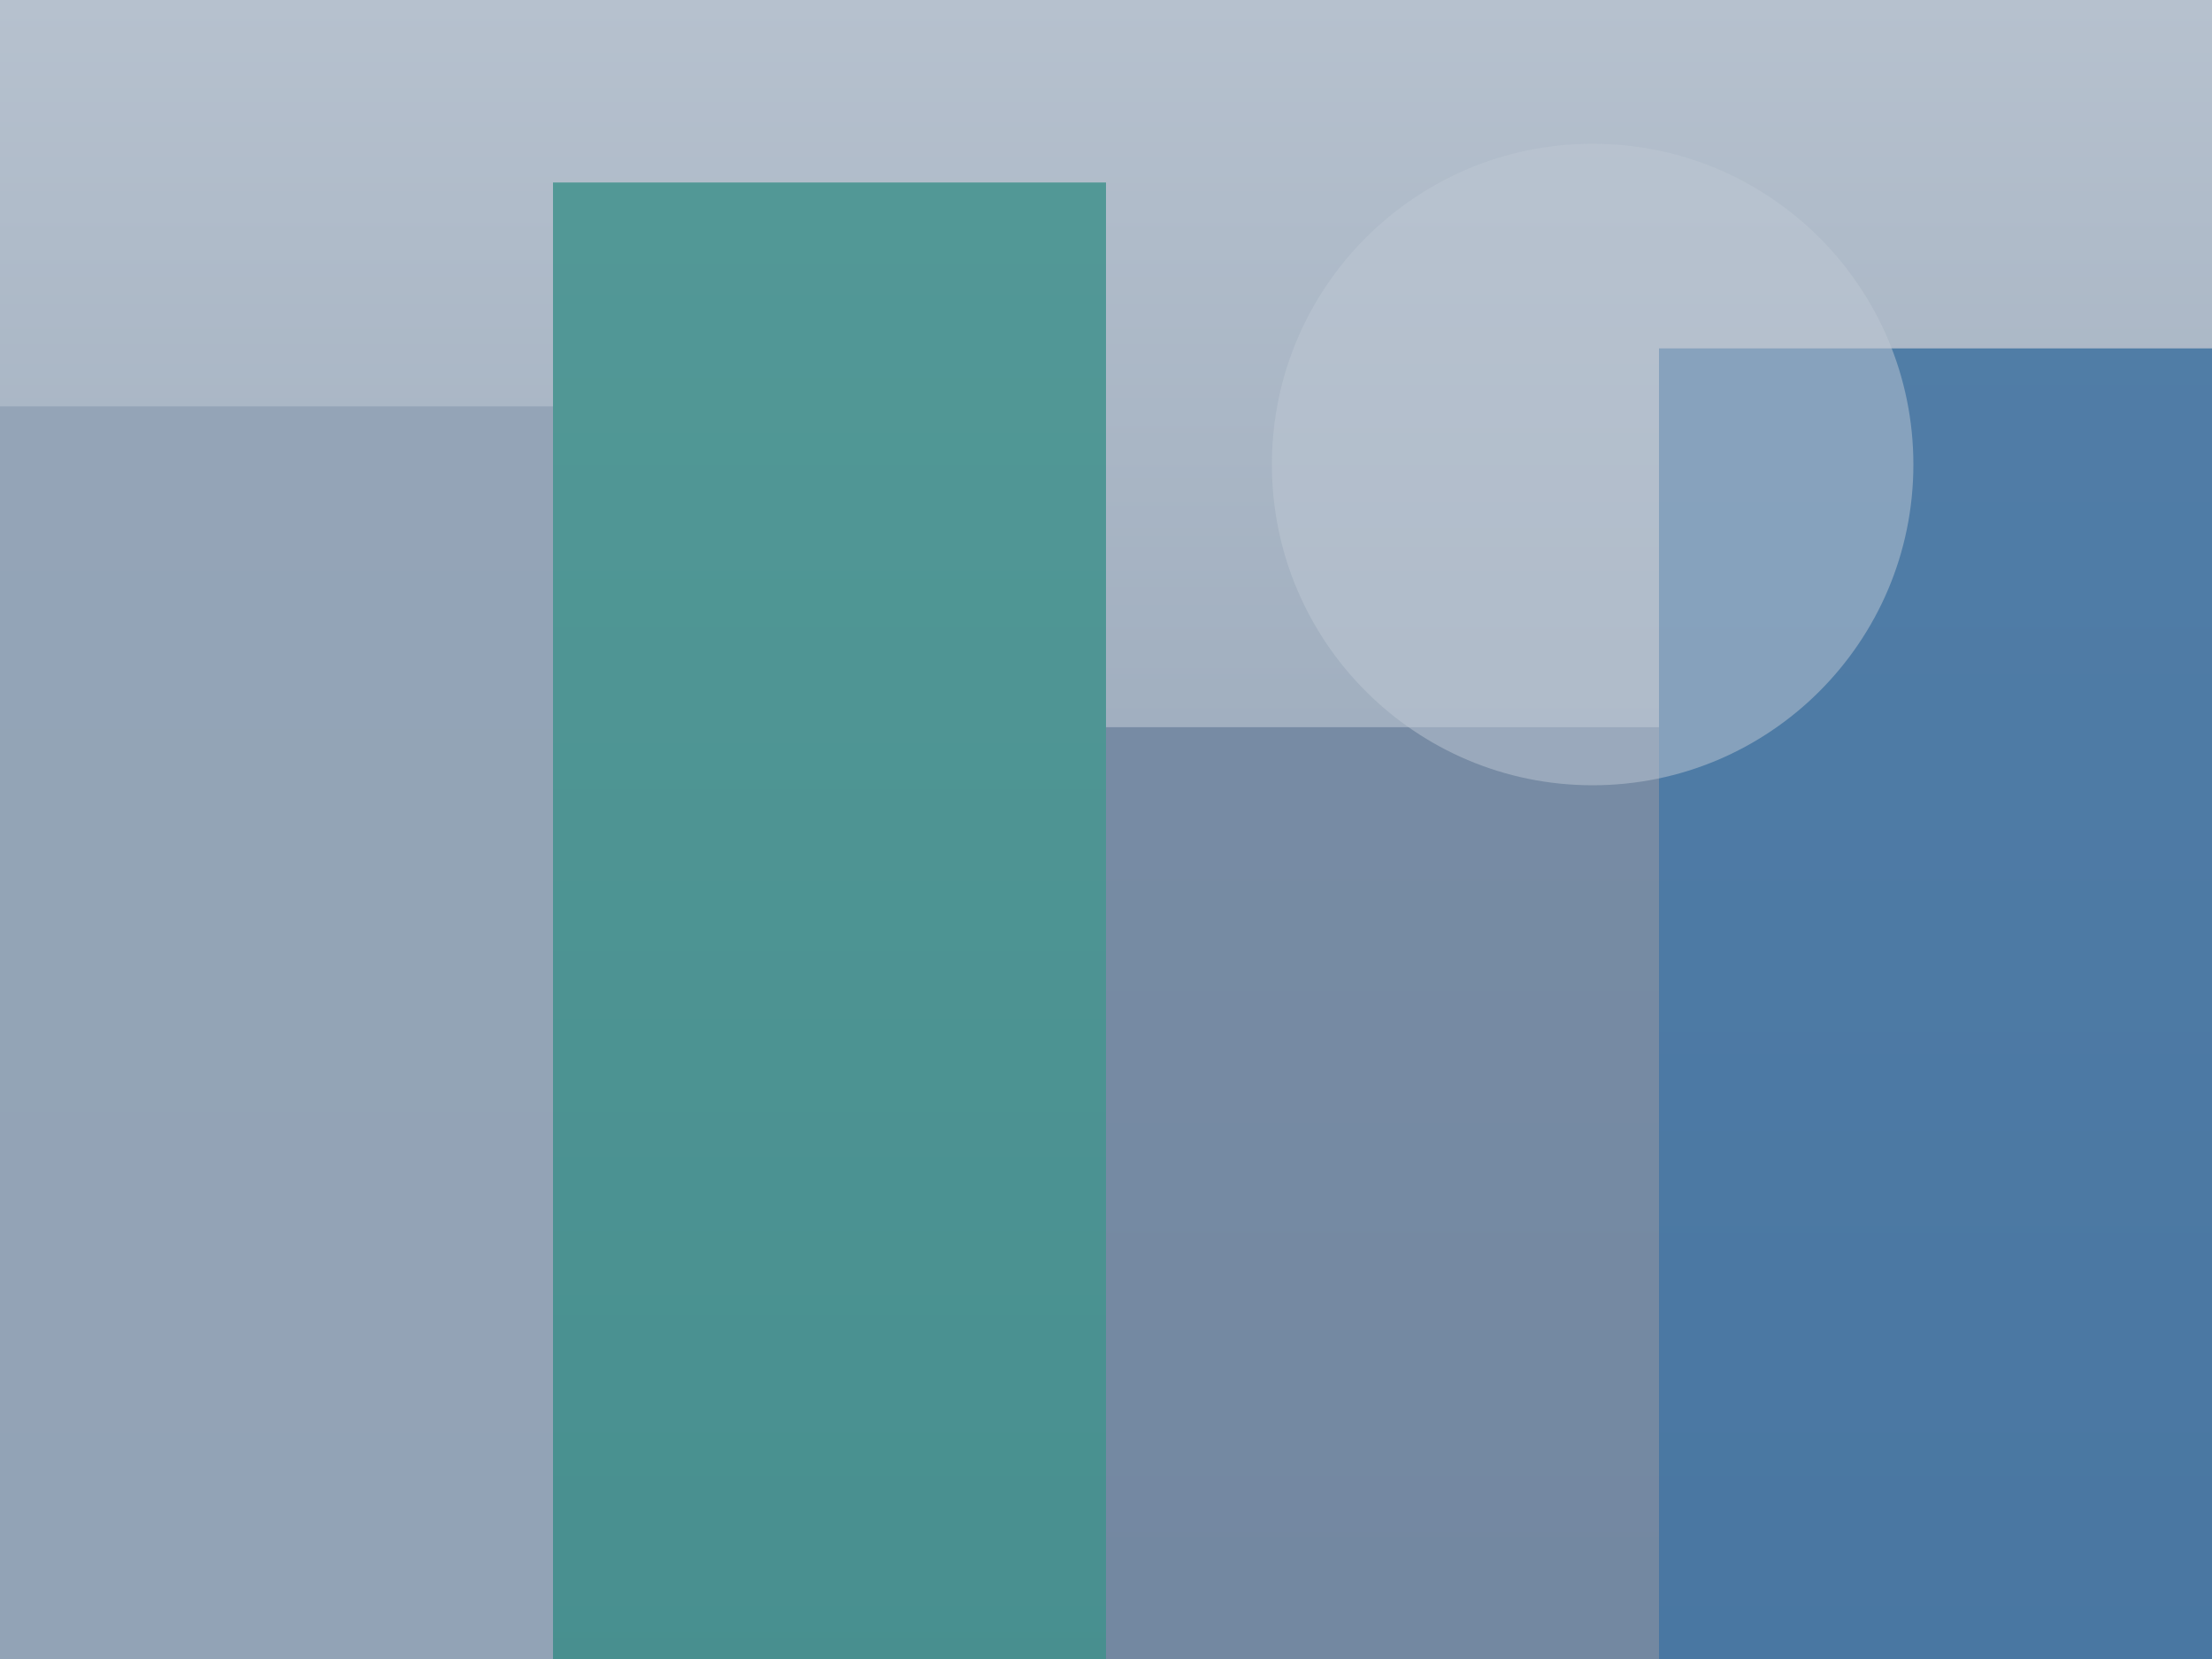
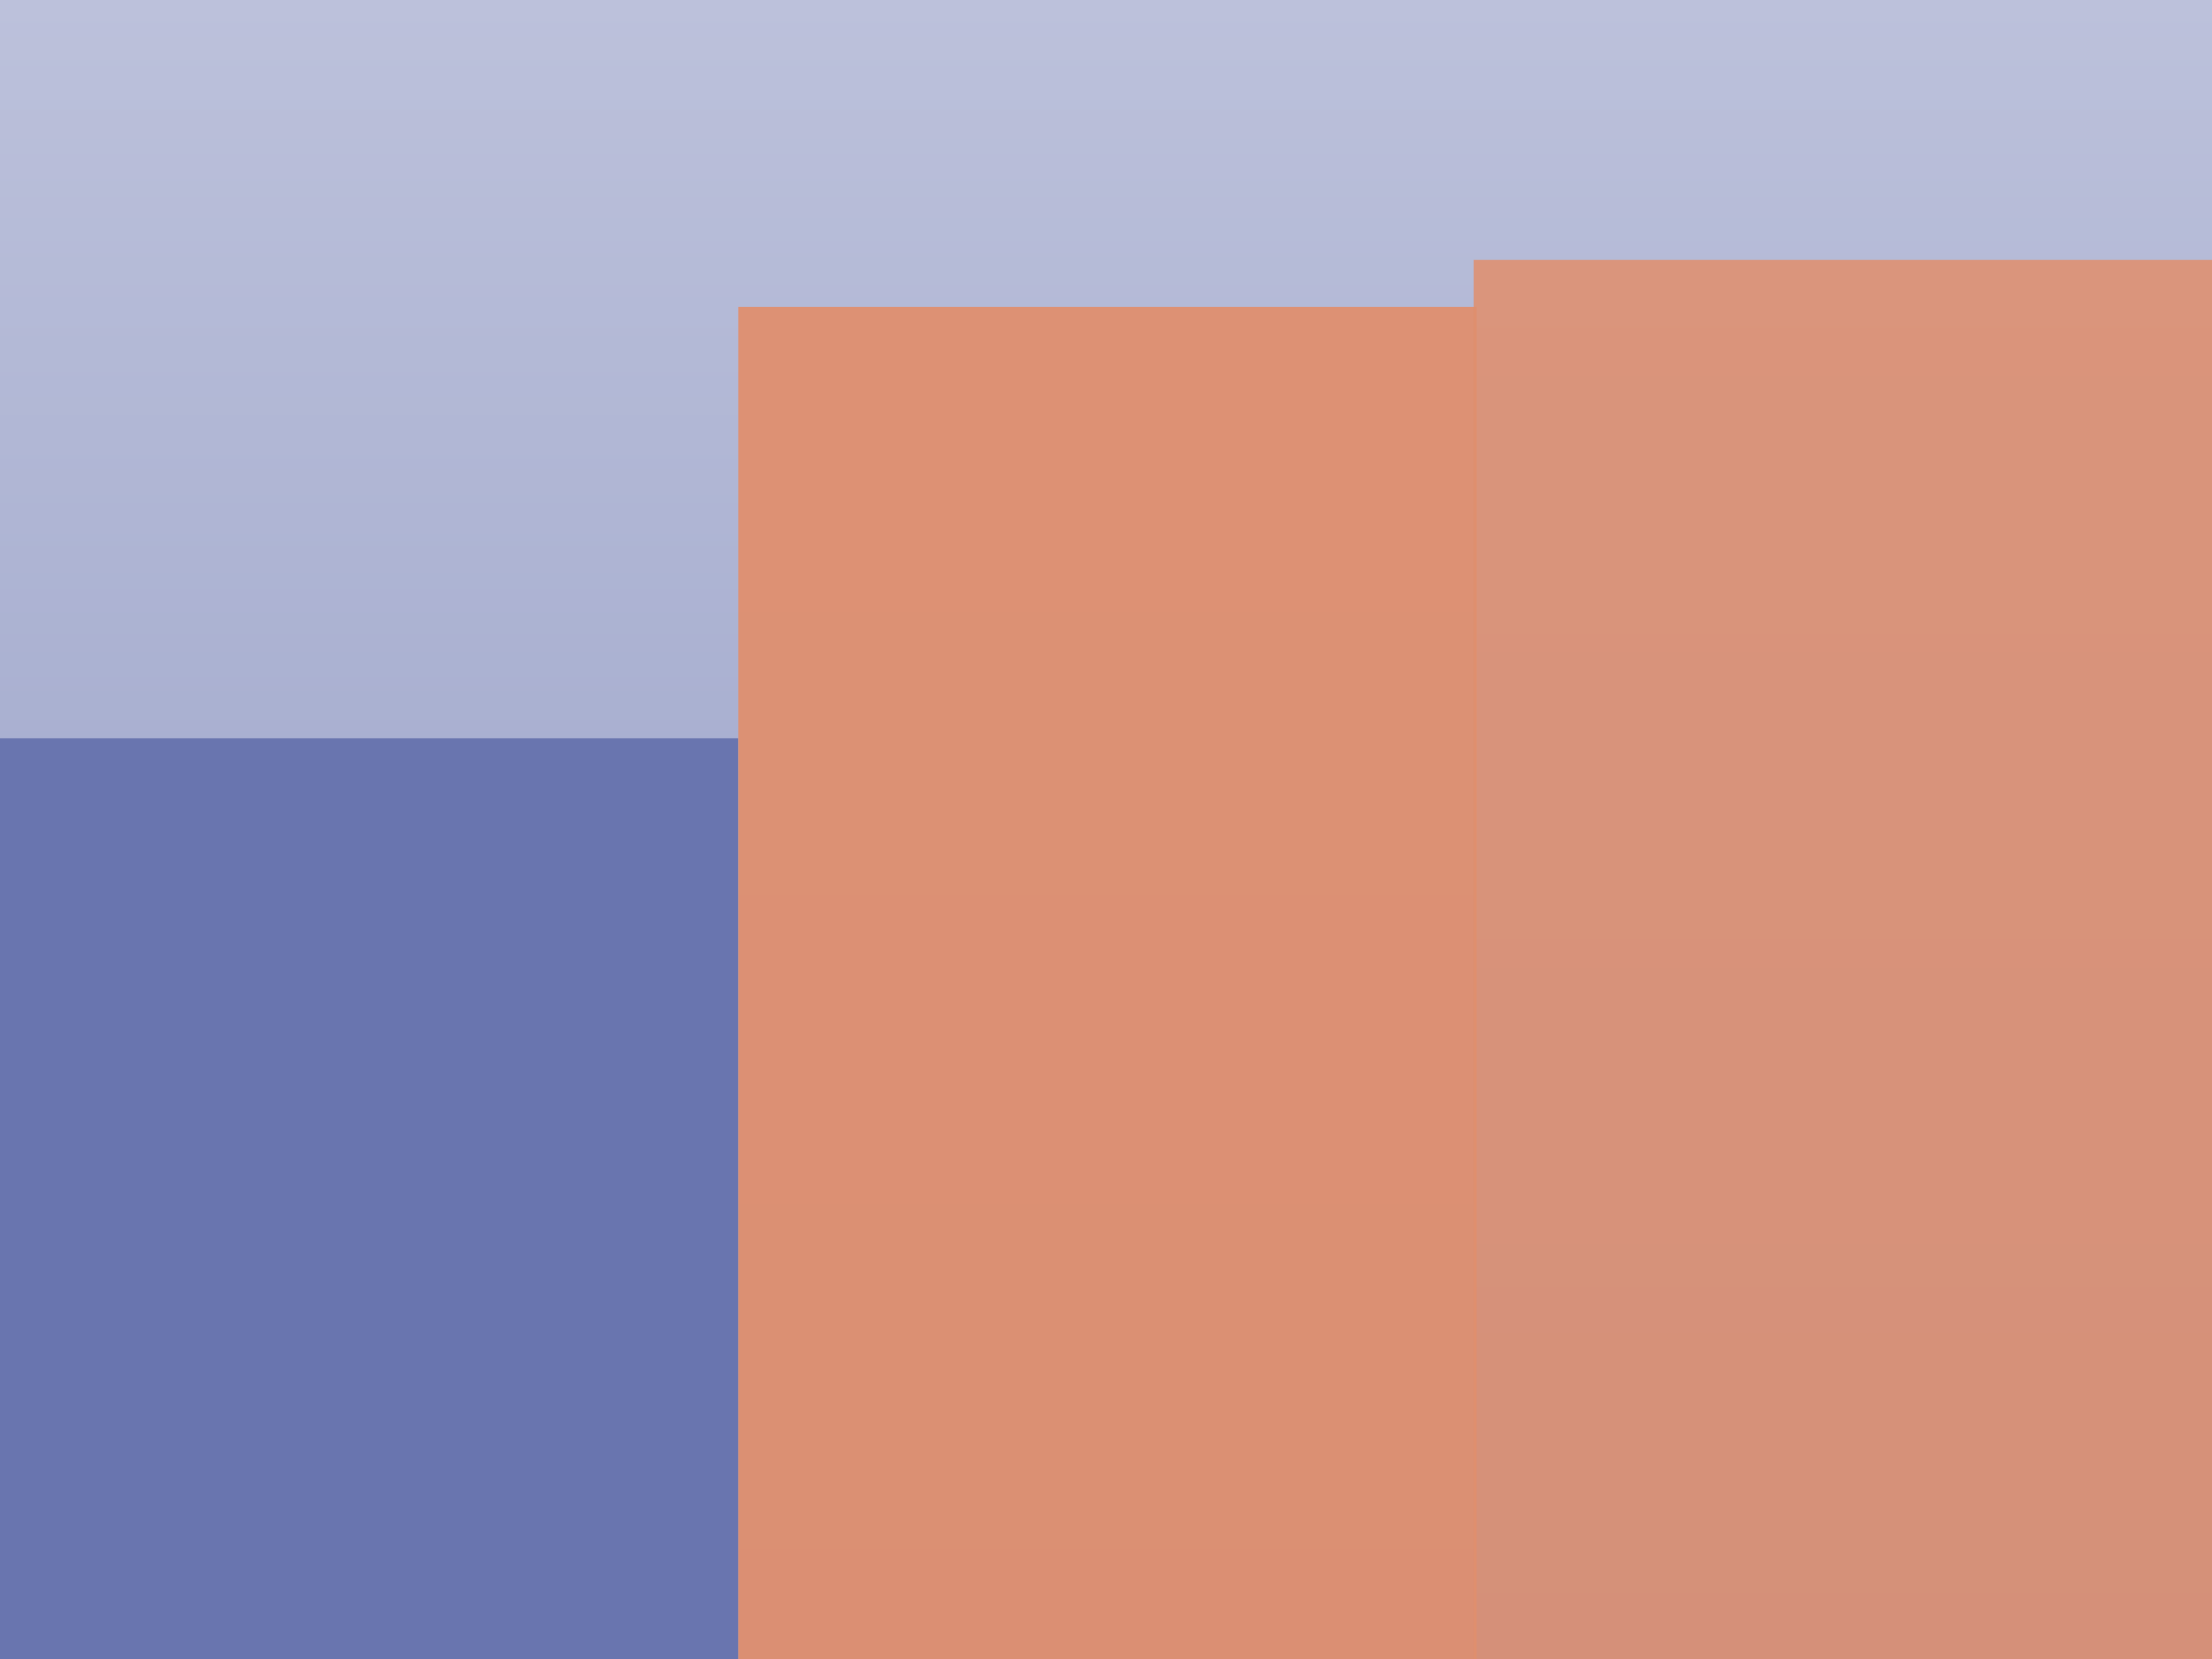
<svg xmlns="http://www.w3.org/2000/svg" viewBox="0 0 800 600" width="800" height="600">
  <defs>
    <linearGradient id="b" x1="0" y1="0" x2="0" y2="1">
-       <stop offset="0" stop-color="#b6c1ce" />
-       <stop offset="1" stop-color="#8698ad" />
+       <stop offset="0" stop-color="#bcc1db" />
+       <stop offset="1" stop-color="#929bc4" />
    </linearGradient>
  </defs>
  <rect width="800" height="600" fill="url(#b)" />
-   <rect x="0" y="147" width="200" height="453" fill="#93a3b6" opacity="0.96" />
-   <rect x="200" y="66" width="200" height="534" fill="#348d86" opacity="0.76" />
-   <rect x="400" y="263" width="200" height="337" fill="#70859f" opacity="0.84" />
-   <rect x="600" y="126" width="200" height="474" fill="#3b6f9f" opacity="0.81" />
-   <circle cx="576" cy="168" r="116" fill="#bec8d3" opacity="0.5" />
+   <rect x="0" y="267" width="267" height="333" fill="#6975ae" opacity="0.99" />
+   <rect x="267" y="111" width="267" height="489" fill="#e08e6d" opacity="0.93" />
+   <rect x="533" y="94" width="267" height="506" fill="#e08e6d" opacity="0.86" />
</svg>
